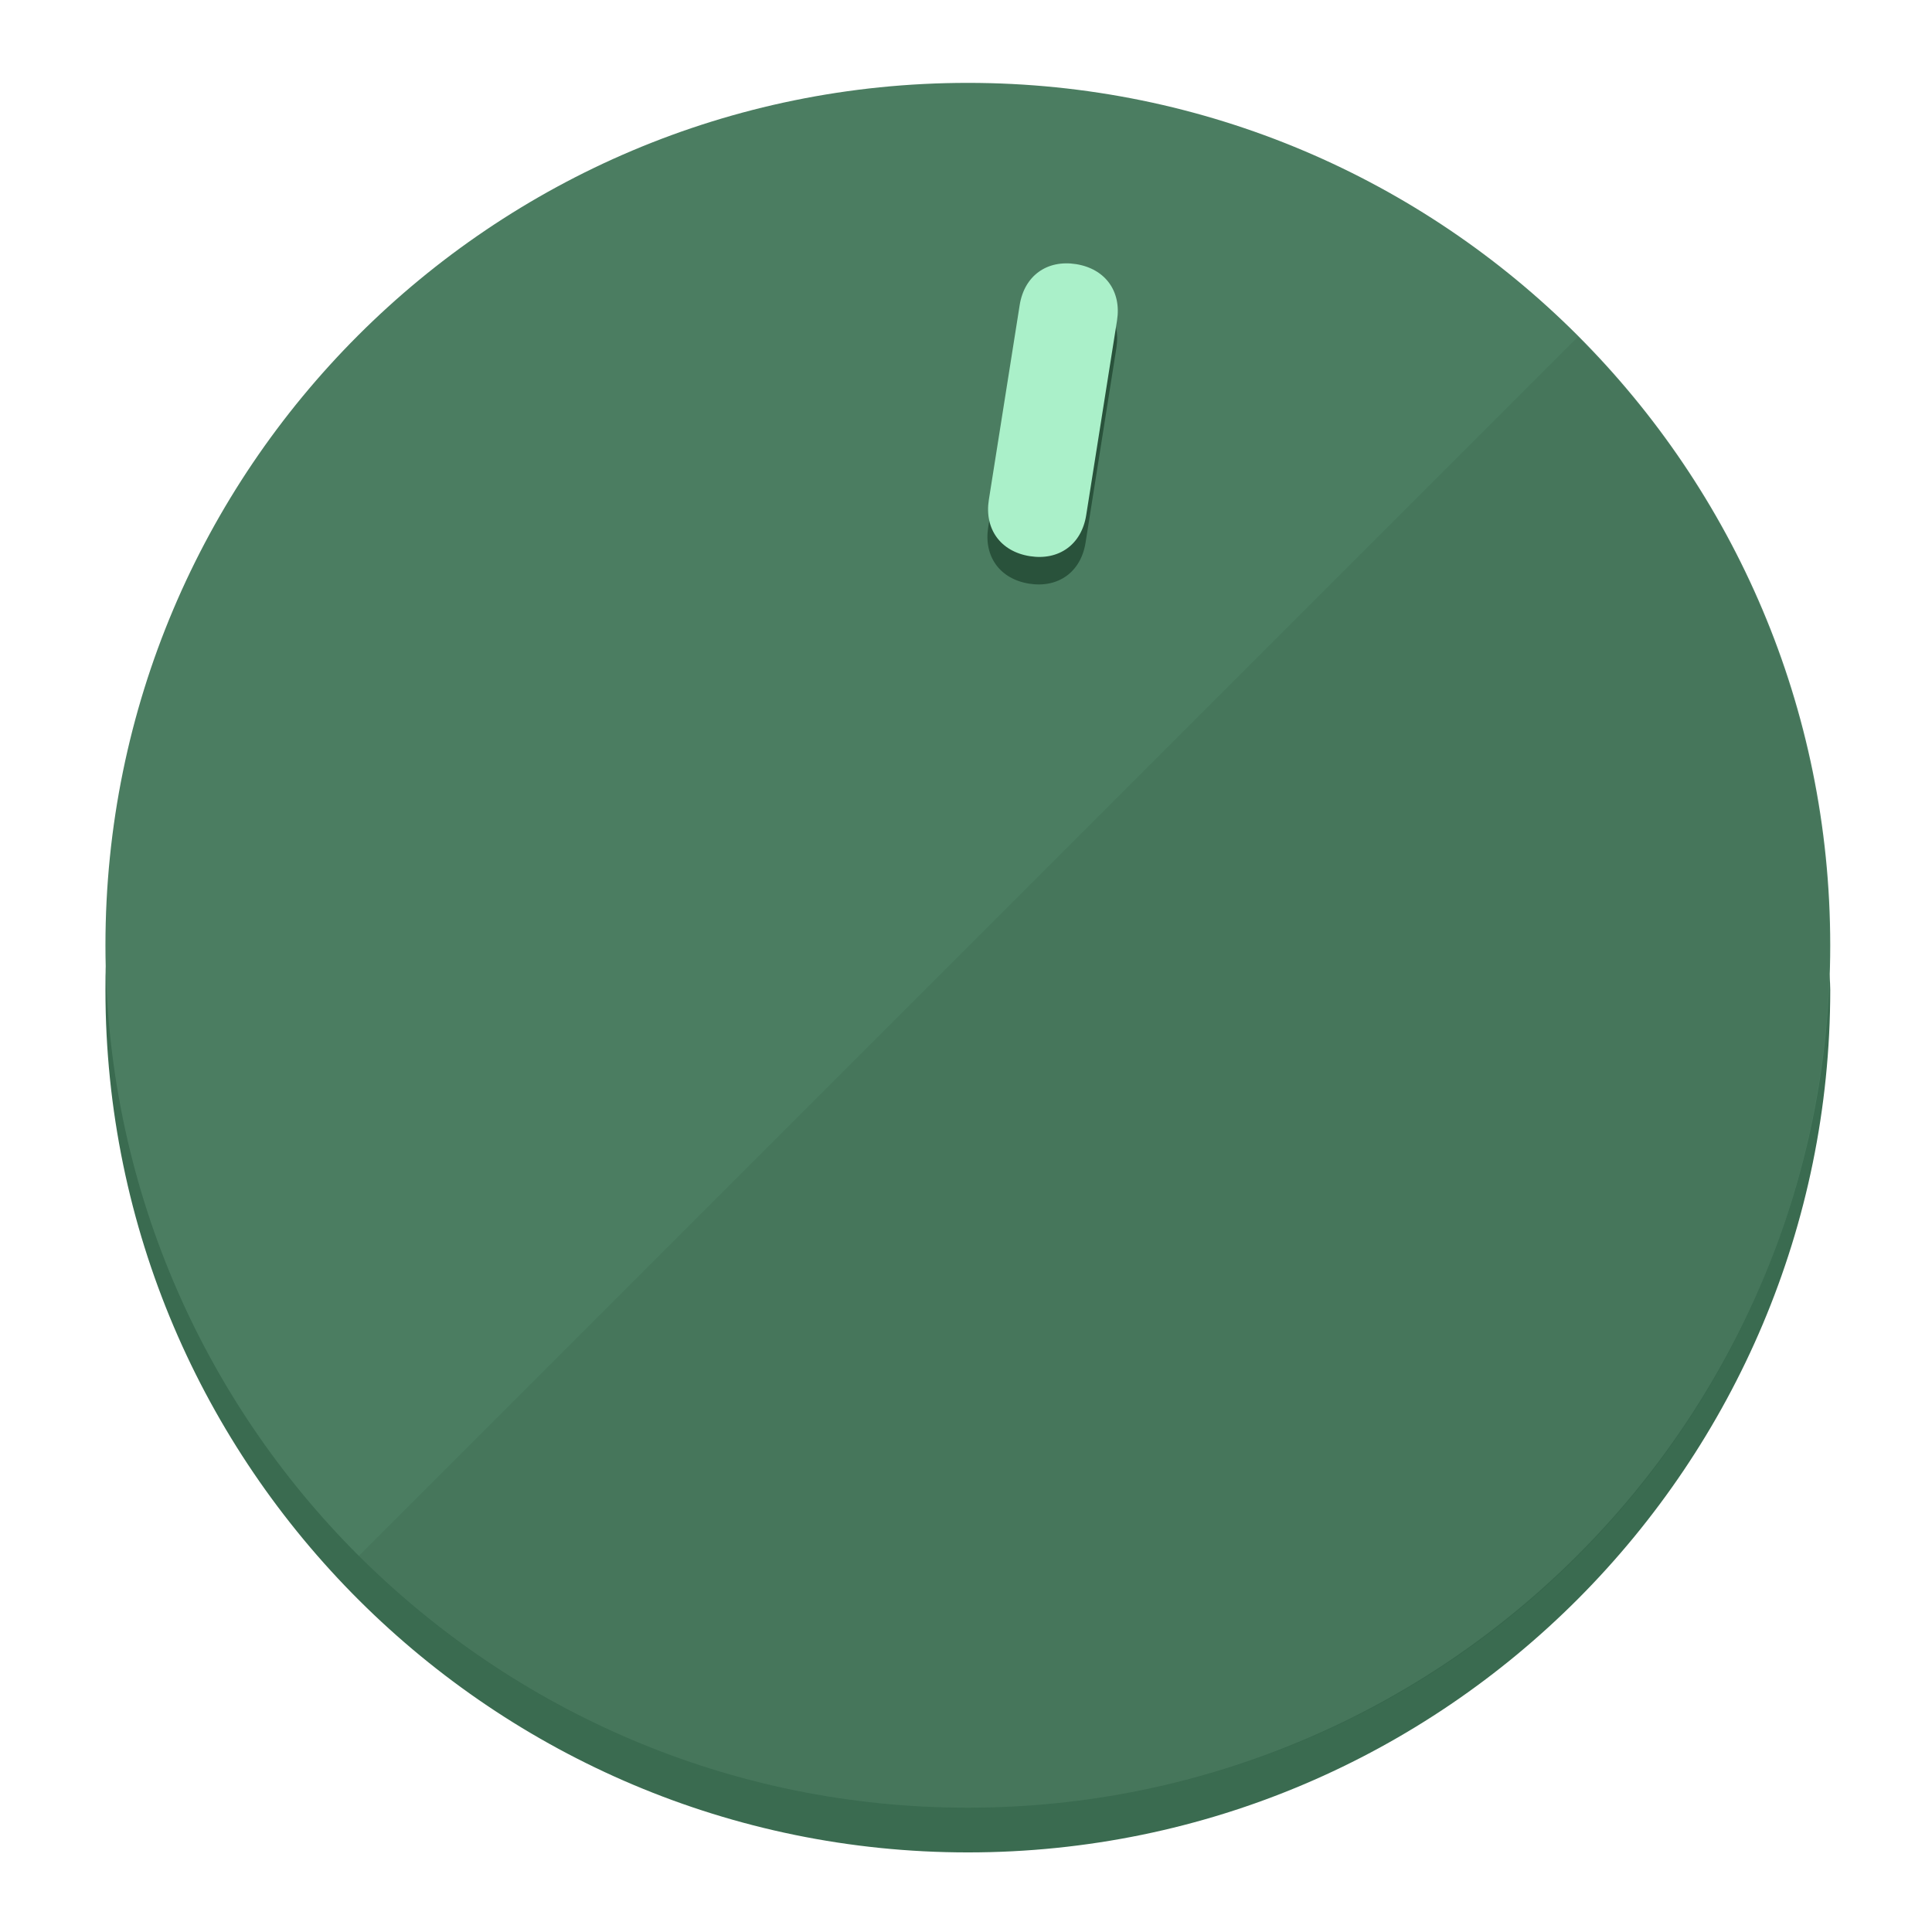
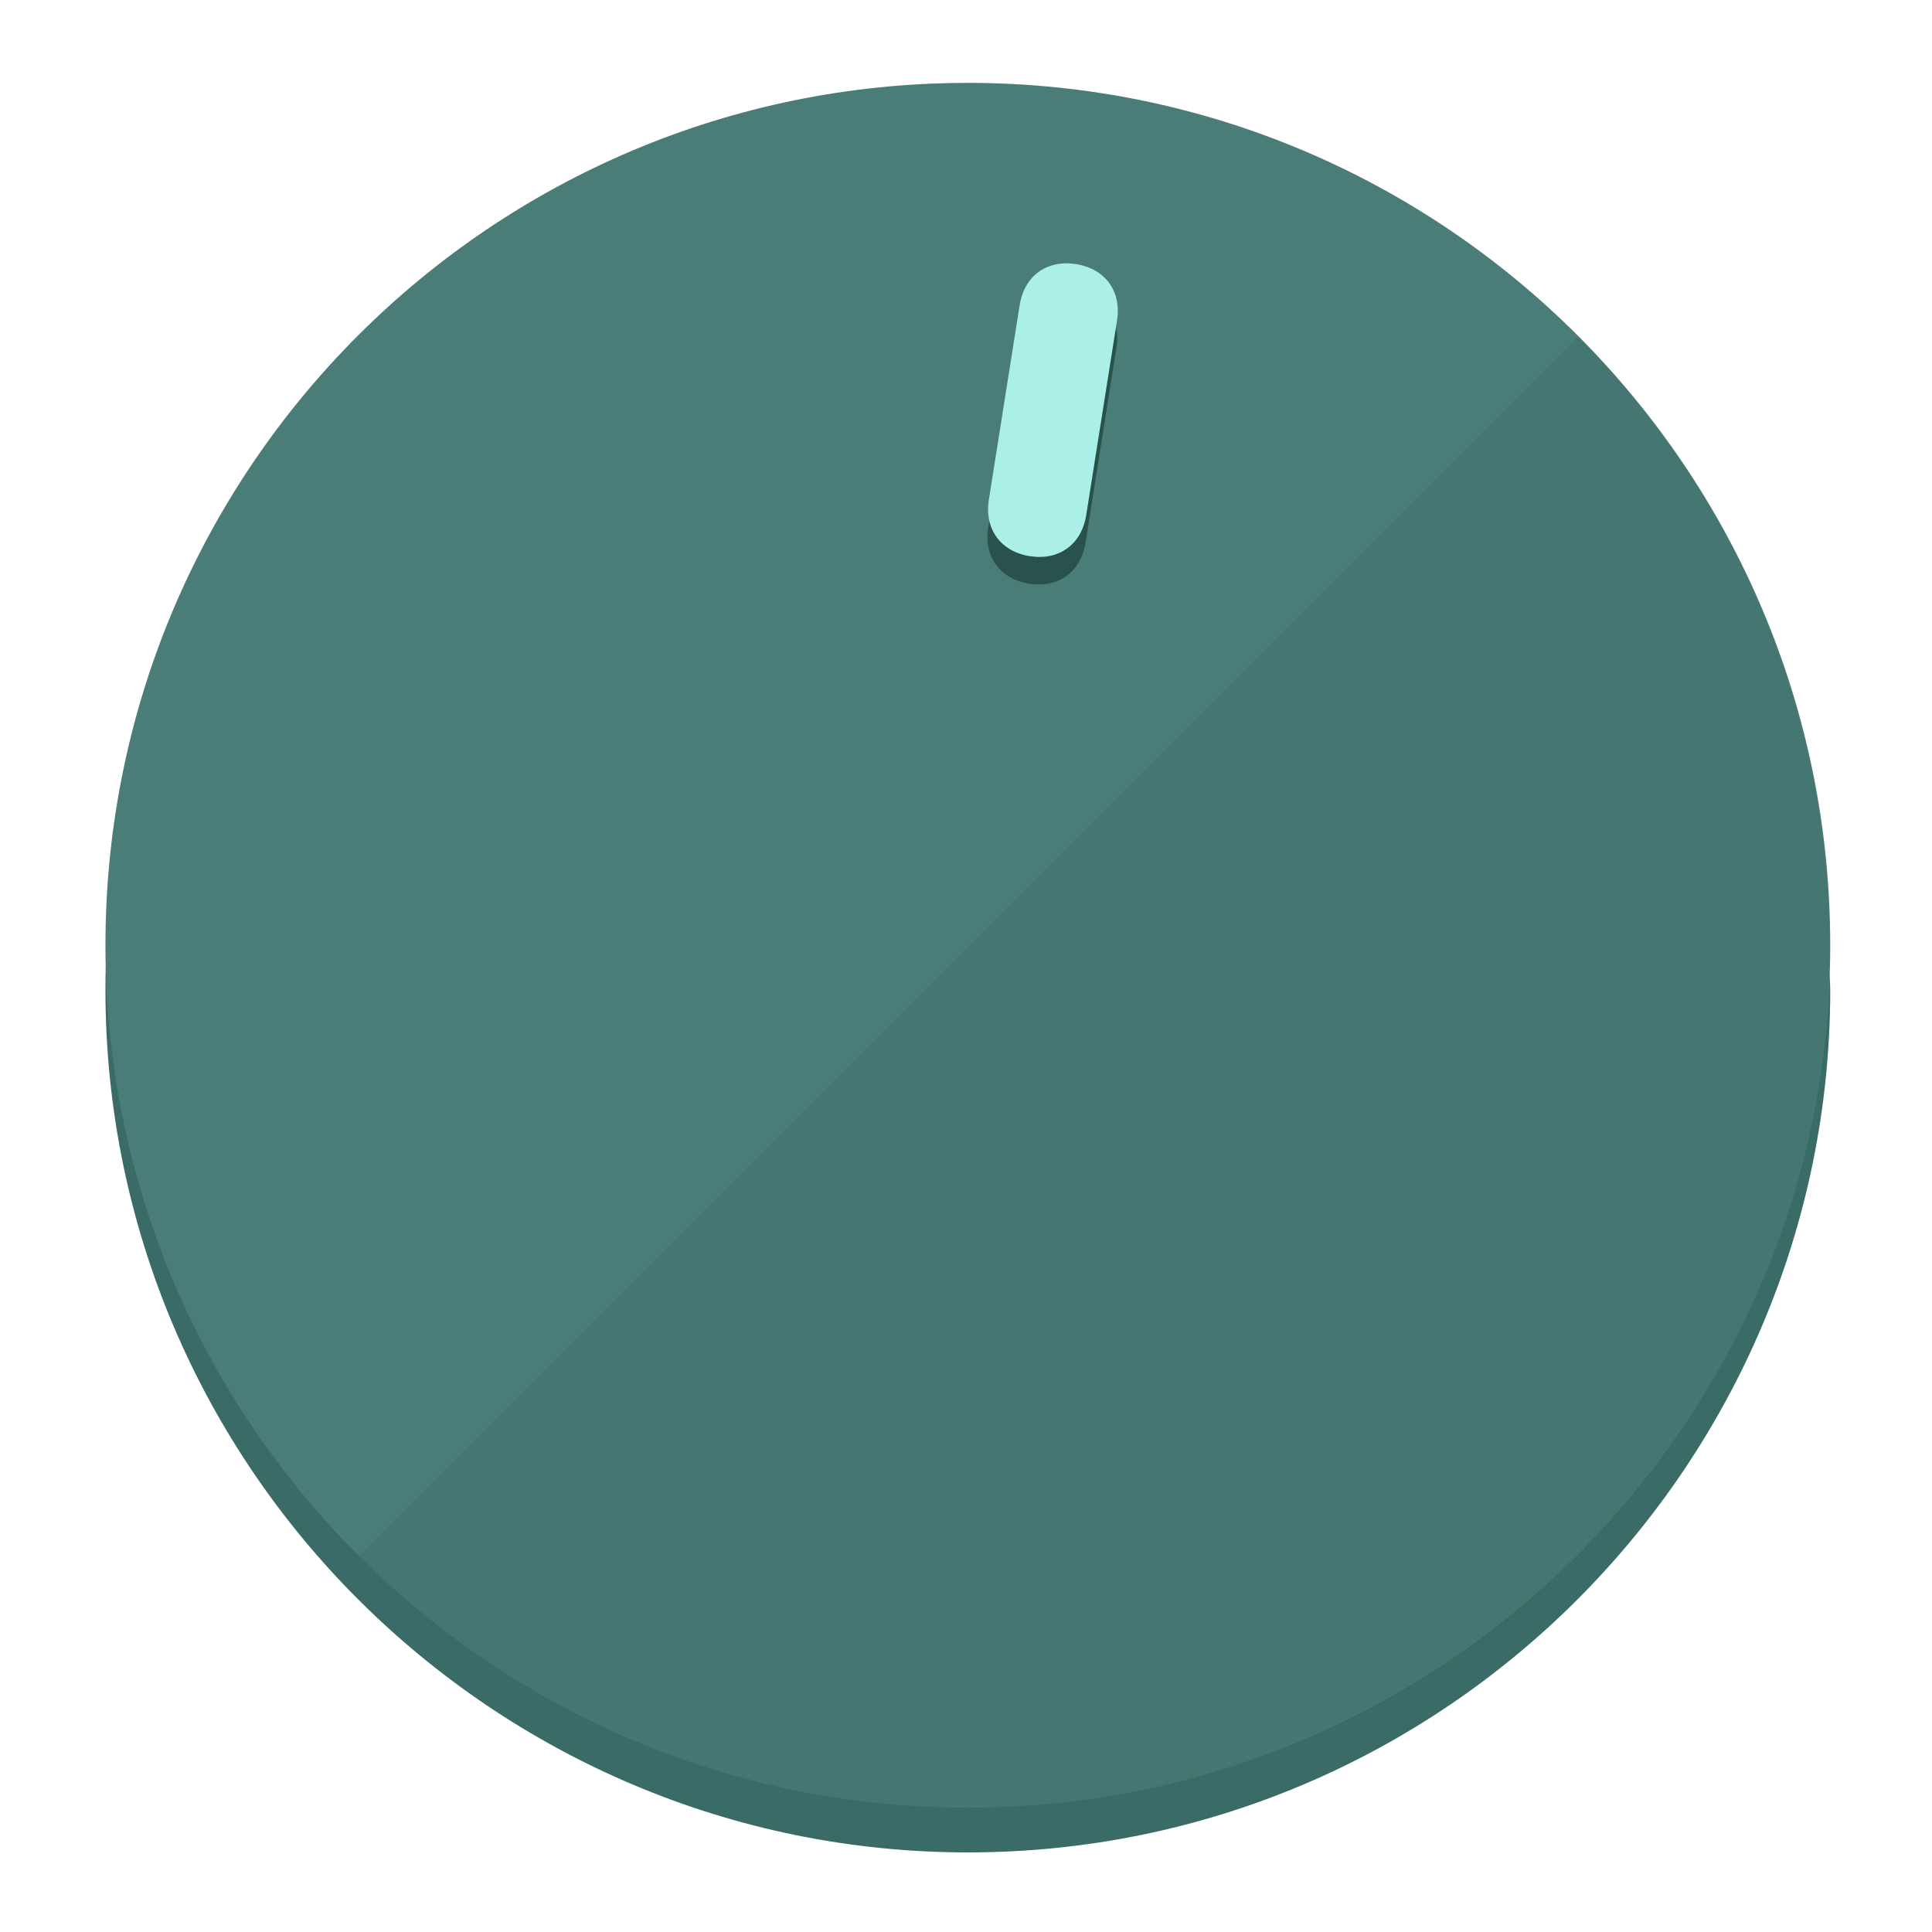
<svg xmlns="http://www.w3.org/2000/svg" height="120px" width="120px" version="1.1" id="Layer_1" viewBox="0 0 496.8 496.8" xml:space="preserve">
  <defs id="defs23" />
  <g id="g3158">
-     <path style="display:inline;fill:#3A6B50;fill-opacity:1;stroke-width:1.584" d="m 248.875,445.92 c 116.582,0 212.89,-91.238 220.493,-205.286 0,5.069 1.267,8.87 1.267,13.939 0,121.651 -98.842,221.76 -221.76,221.76 -121.651,0 -221.76,-98.842 -221.76,-221.76 0,-5.069 0,-8.87 1.267,-13.939 7.603,114.048 103.91,205.286 220.493,205.286 z" id="path8" />
-     <circle style="display:inline;fill:#4B7D61;fill-opacity:1;stroke-width:1.584" cx="248.875" cy="243.071" r="221.76" id="circle12" />
-     <path style="display:inline;fill:#29523B;fill-opacity:0.154;stroke-width:1.587" d="m 405.744,86.606 c 86.308,86.308 86.308,227.193 0,313.5 -86.308,86.308 -227.193,86.308 -313.5,0" id="path14" />
+     <path style="display:inline;fill:#3A6B66;fill-opacity:1;stroke-width:1.584" d="m 248.875,445.92 c 116.582,0 212.89,-91.238 220.493,-205.286 0,5.069 1.267,8.87 1.267,13.939 0,121.651 -98.842,221.76 -221.76,221.76 -121.651,0 -221.76,-98.842 -221.76,-221.76 0,-5.069 0,-8.87 1.267,-13.939 7.603,114.048 103.91,205.286 220.493,205.286 z" id="path8" />
+     <circle style="display:inline;fill:#4B7D78;fill-opacity:1;stroke-width:1.584" cx="248.875" cy="243.071" r="221.76" id="circle12" />
+     <path style="display:inline;fill:#29524D;fill-opacity:0.154;stroke-width:1.587" d="m 405.744,86.606 c 86.308,86.308 86.308,227.193 0,313.5 -86.308,86.308 -227.193,86.308 -313.5,0" id="path14" />
  </g>
  <g id="g3198">
    <circle style="display:none;fill:#000000;fill-opacity:0;stroke-width:1.584" cx="283.513" cy="201.714" r="221.76" id="circle12-3" transform="rotate(9)" />
-     <path style="display:inline;fill:#29523B;fill-opacity:1;stroke-width:1.584" d="m 279.14,139.552 c -1.189,7.51 -6.989,11.723 -14.498,10.534 v 0 c -7.51,-1.189 -11.723,-6.989 -10.534,-14.498 l 7.929,-50.064 c 1.189,-7.51 6.989,-11.723 14.498,-10.534 v 0 c 7.51,1.189 11.723,6.989 10.534,14.498 z" id="path3789" />
-     <path style="display:inline;fill:#AAF0C9;stroke-width:1.584" d="m 279.307,132.48 c -1.189,7.51 -6.989,11.723 -14.498,10.534 v 0 c -7.51,-1.189 -11.723,-6.989 -10.534,-14.498 l 7.929,-50.064 c 1.189,-7.51 6.989,-11.723 14.498,-10.534 v 0 c 7.51,1.189 11.723,6.989 10.534,14.498 z" id="path915" />
+     <path style="display:inline;fill:#29524D;fill-opacity:1;stroke-width:1.584" d="m 279.14,139.552 c -1.189,7.51 -6.989,11.723 -14.498,10.534 v 0 c -7.51,-1.189 -11.723,-6.989 -10.534,-14.498 l 7.929,-50.064 c 1.189,-7.51 6.989,-11.723 14.498,-10.534 v 0 c 7.51,1.189 11.723,6.989 10.534,14.498 z" id="path3789" />
+     <path style="display:inline;fill:#AAF0E8;stroke-width:1.584" d="m 279.307,132.48 c -1.189,7.51 -6.989,11.723 -14.498,10.534 v 0 c -7.51,-1.189 -11.723,-6.989 -10.534,-14.498 l 7.929,-50.064 c 1.189,-7.51 6.989,-11.723 14.498,-10.534 v 0 c 7.51,1.189 11.723,6.989 10.534,14.498 z" id="path915" />
  </g>
</svg>
